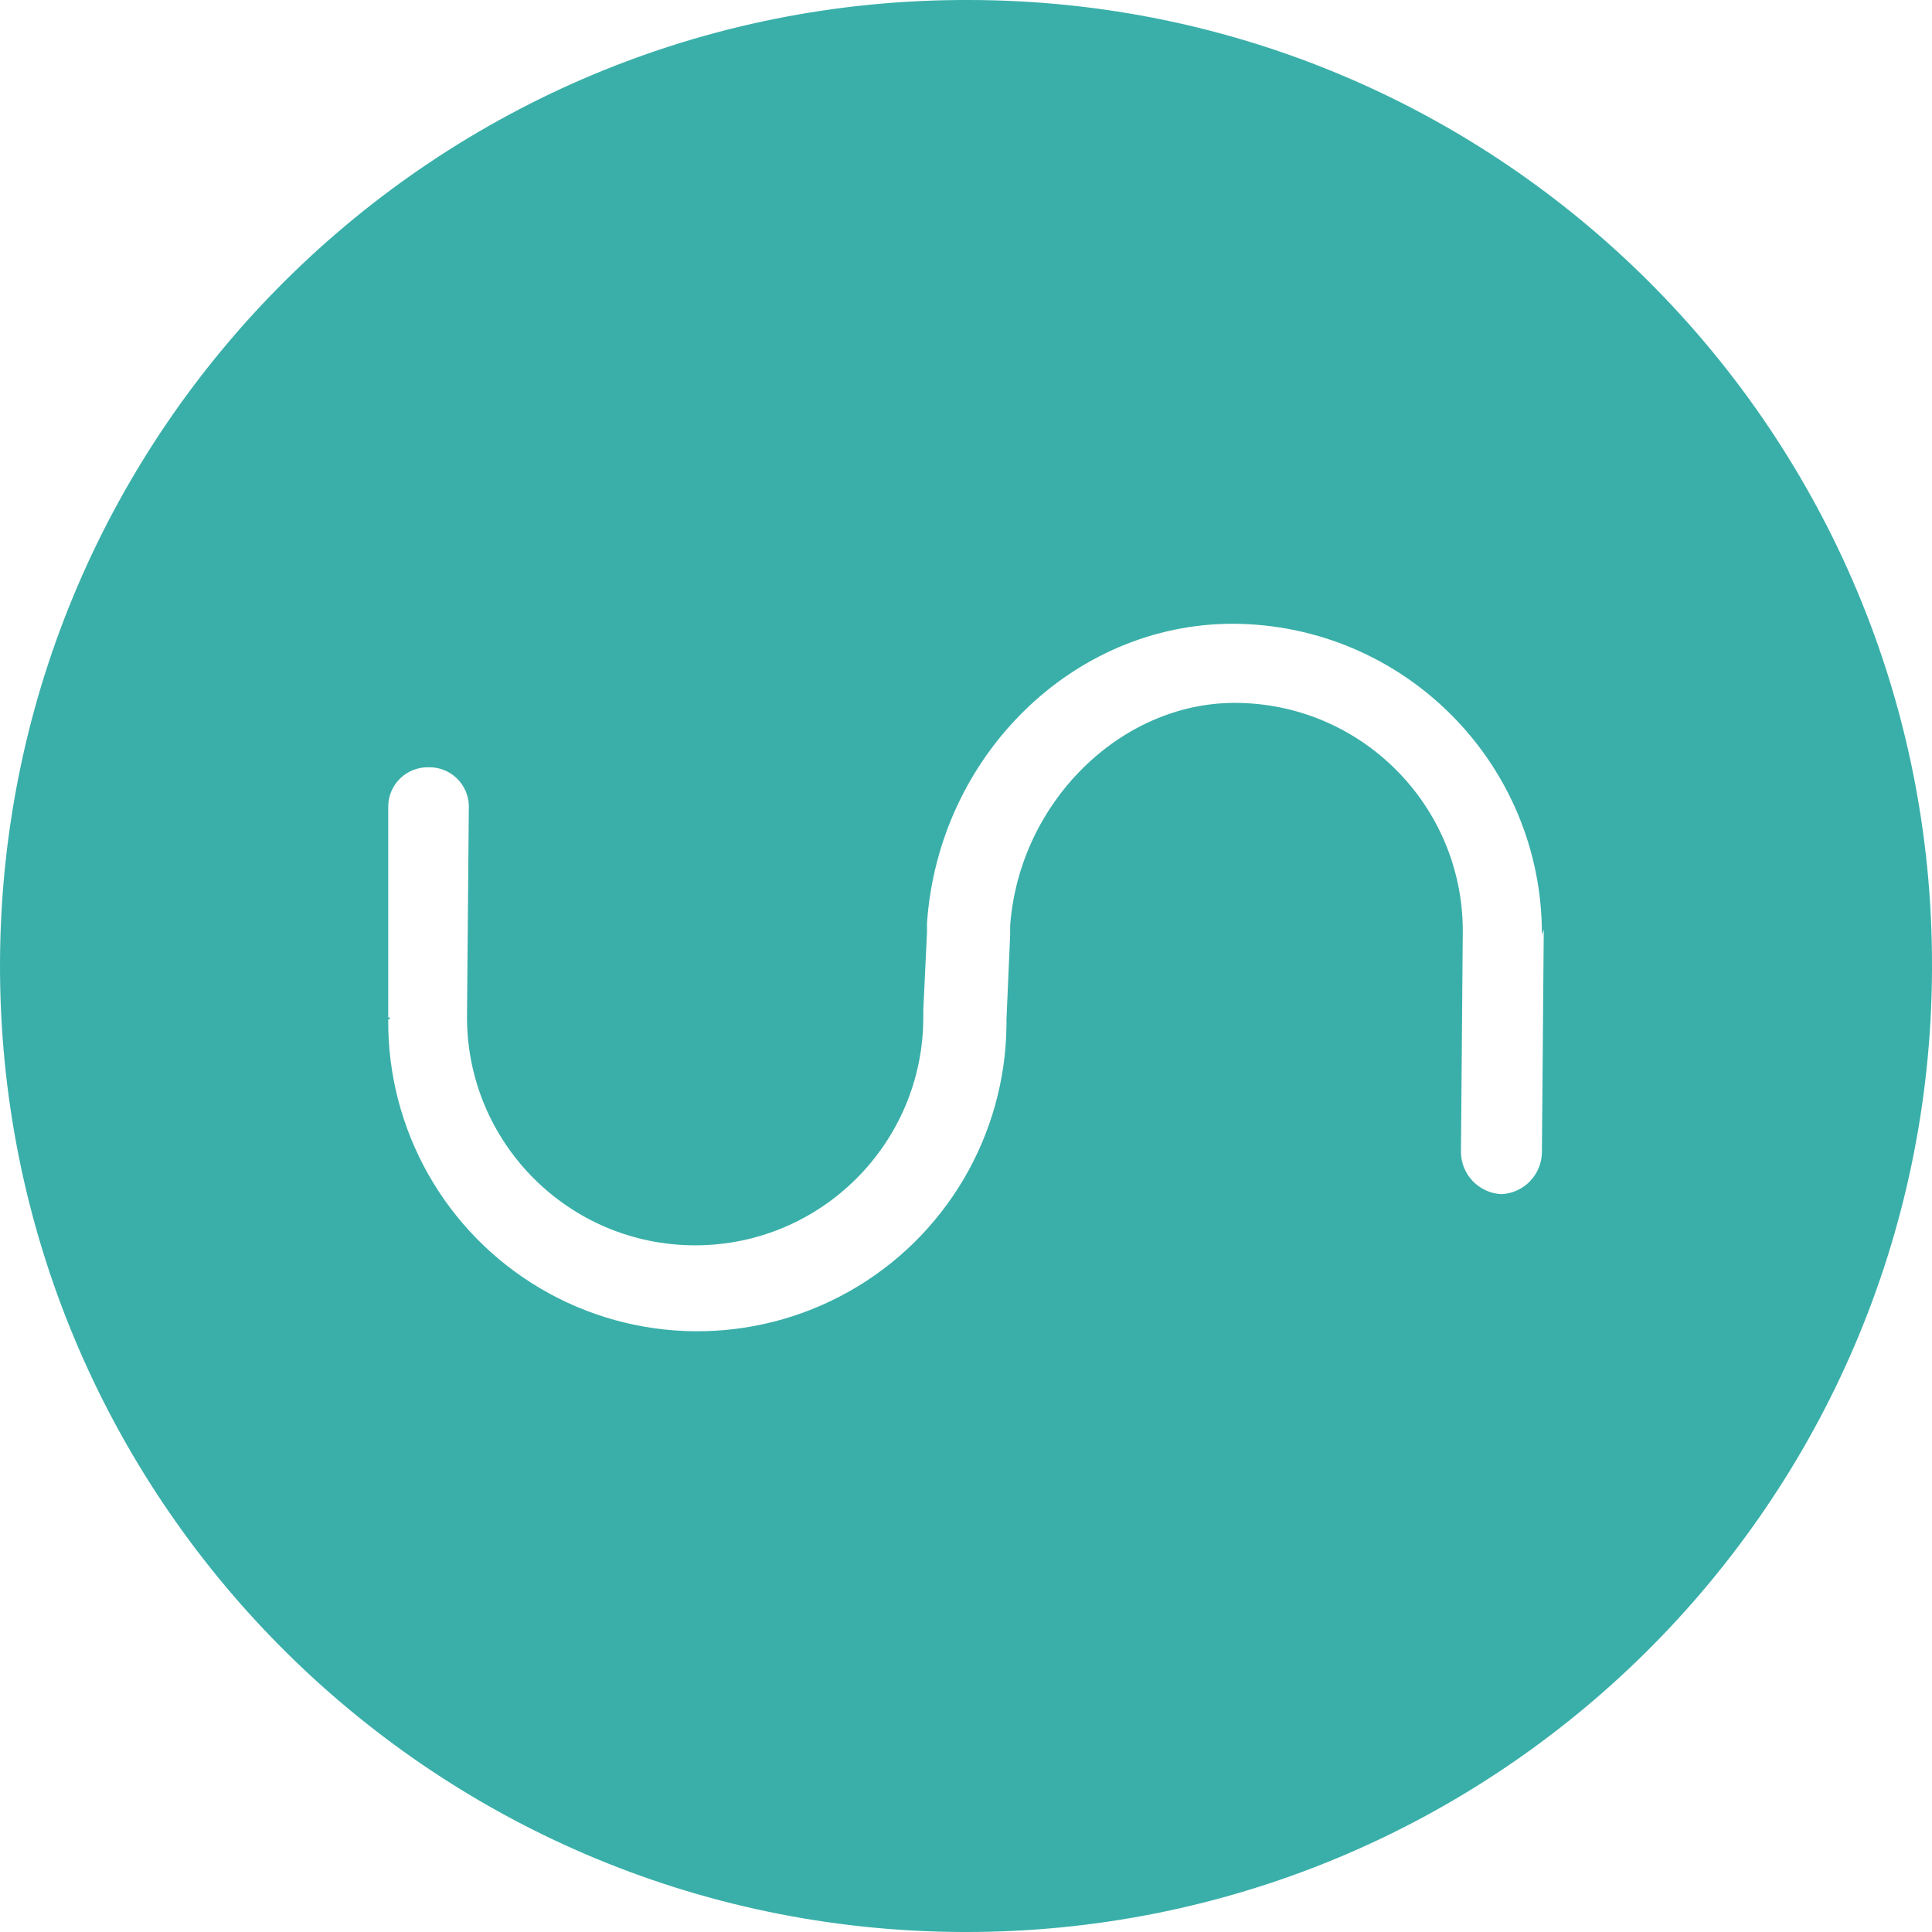
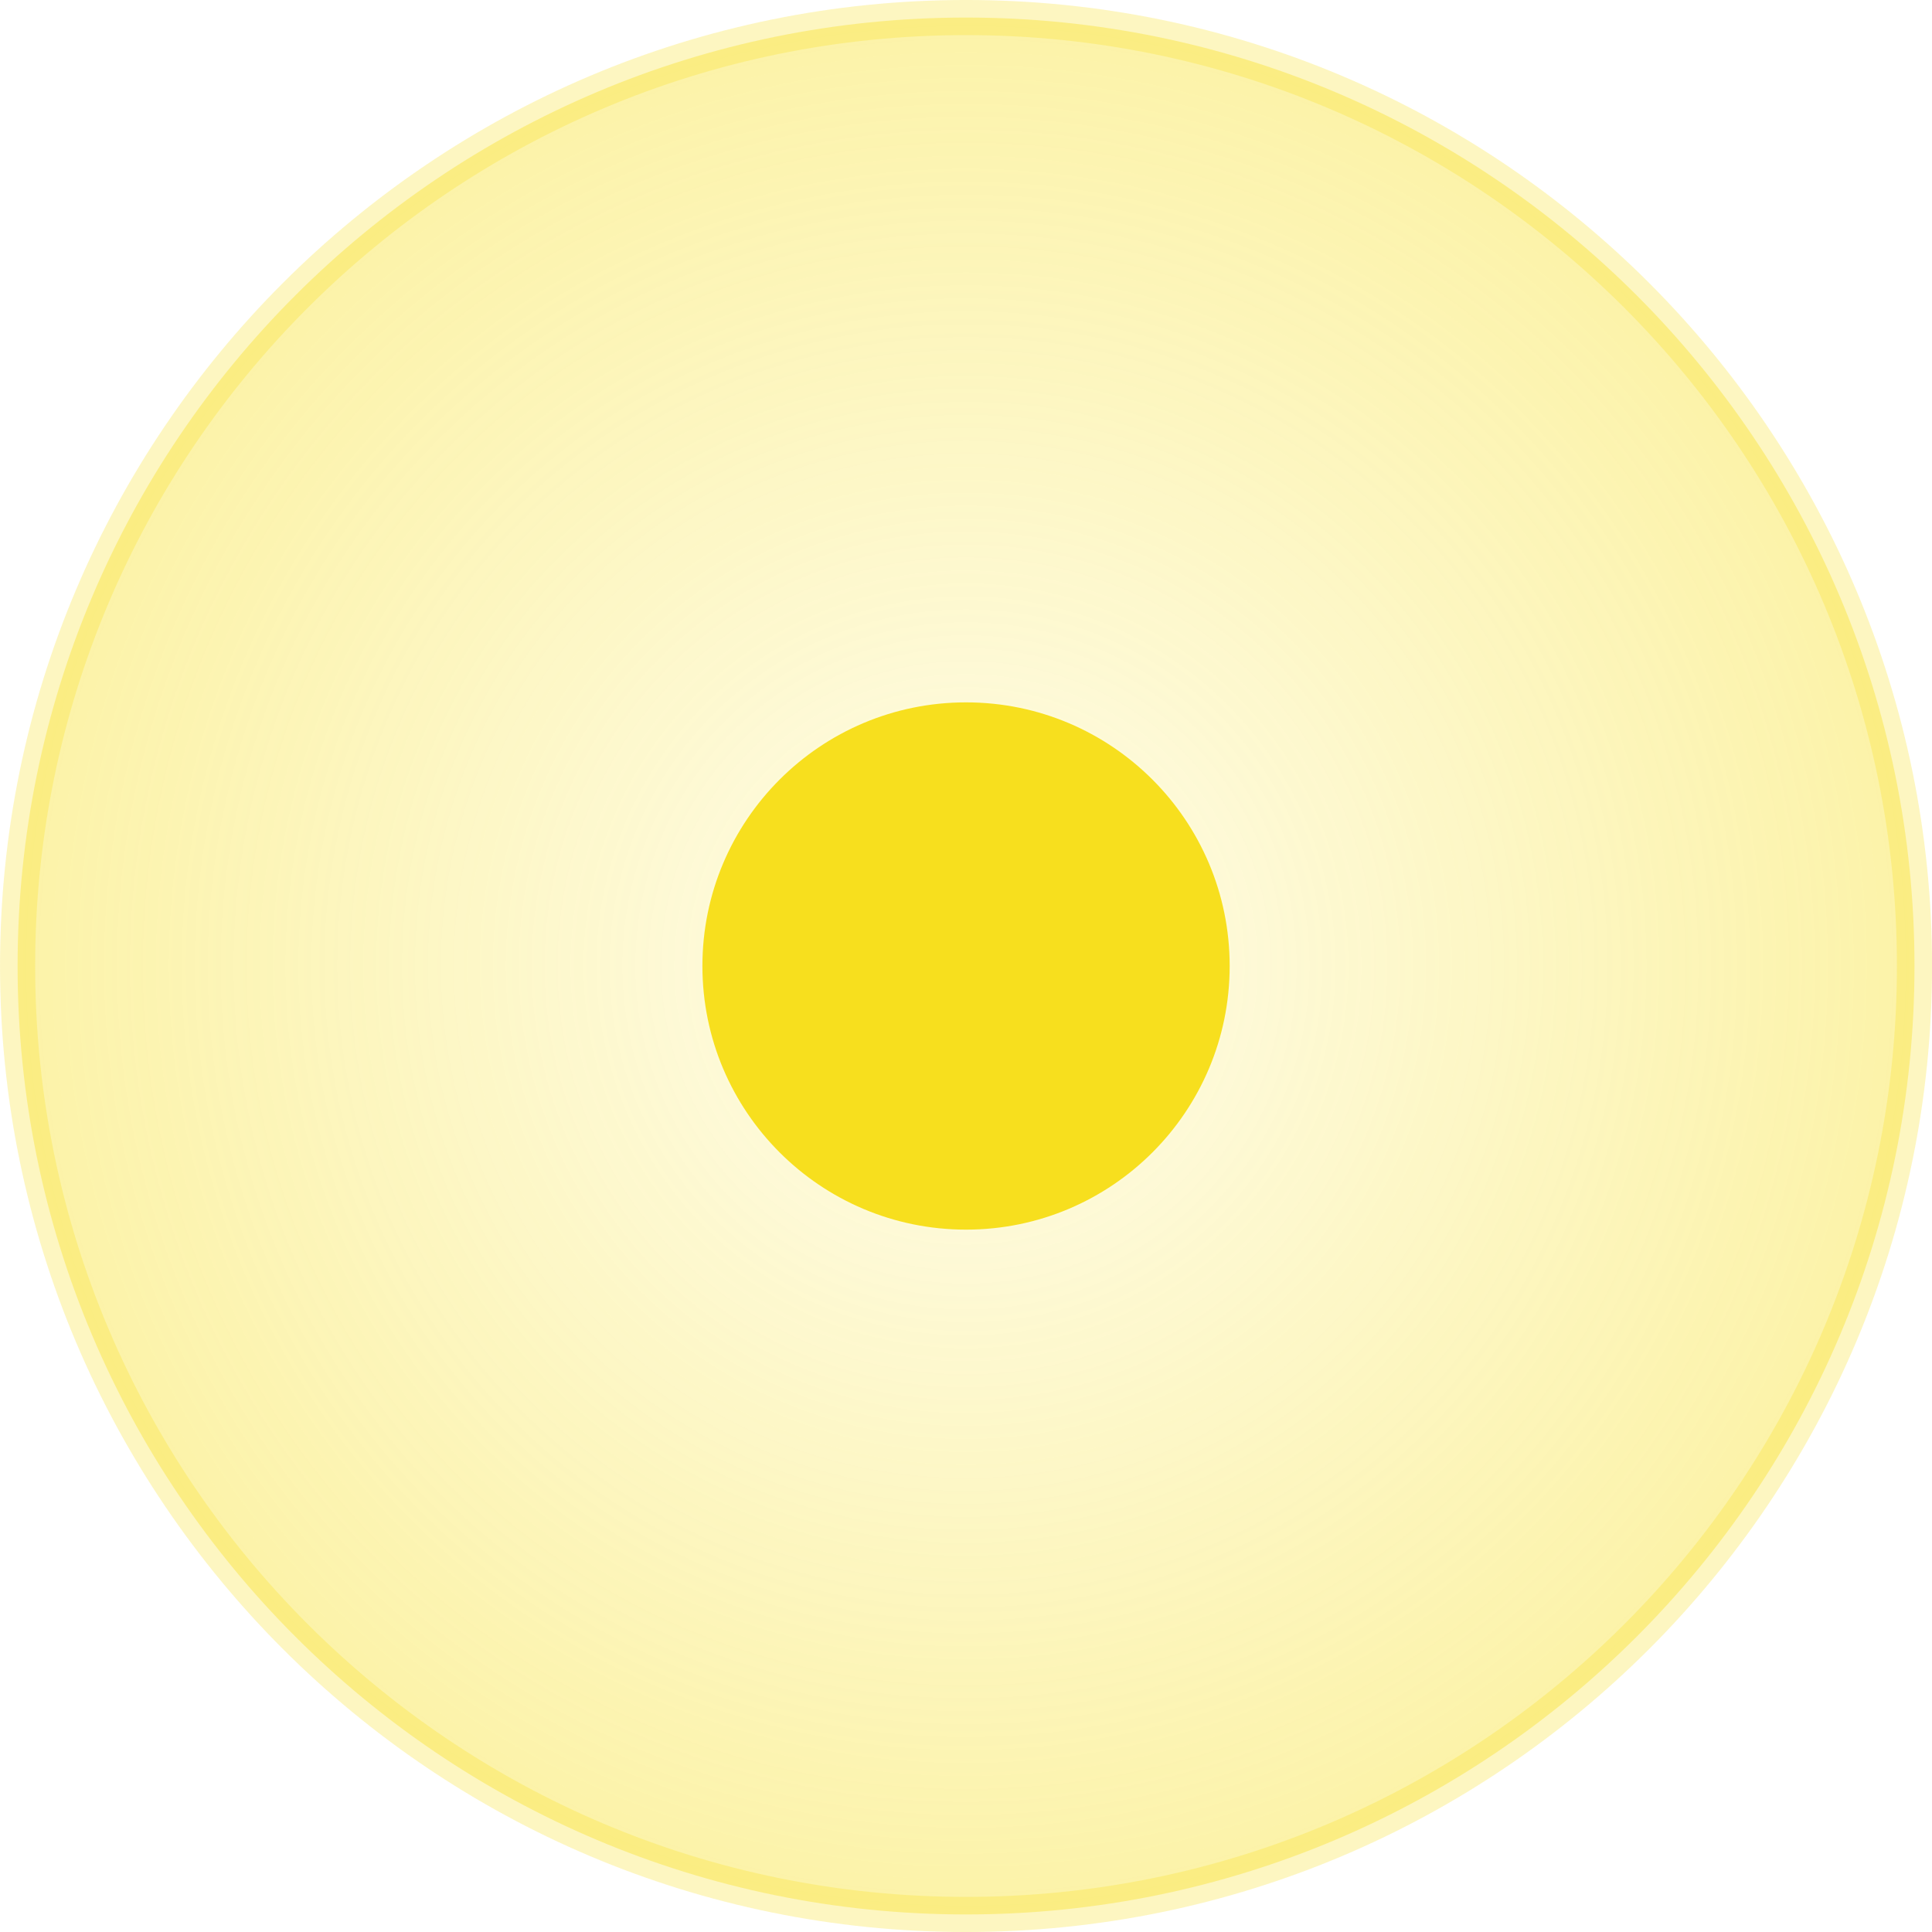
- <svg xmlns="http://www.w3.org/2000/svg" width="256px" height="256px" viewBox="0 0 256 256" version="1.1" preserveAspectRatio="xMidYMid">
-   <g>
-     <path d="M204.556,123.368 L204.312,152.626 C204.302,155.625 201.944,158.09 198.948,158.233 C195.952,158.09 193.594,155.625 193.584,152.626 L193.828,123.368 C193.828,106.672 180.293,93.136 163.596,93.136 C148.48,93.136 135.07,106.302 133.851,122.637 L133.851,123.856 L133.364,135.071 L133.364,135.803 C133.233,150.436 125.305,163.889 112.567,171.092 C99.829,178.296 84.215,178.156 71.607,170.727 C58.999,163.297 51.313,149.705 51.444,135.071 C51.511,135.079 51.577,135.056 51.625,135.009 C51.672,134.961 51.695,134.894 51.688,134.828 L51.444,134.828 L51.444,106.789 C51.469,105.406 52.044,104.089 53.041,103.128 C54.037,102.168 55.375,101.643 56.759,101.669 C58.143,101.63 59.486,102.142 60.492,103.094 C61.498,104.045 62.084,105.357 62.123,106.741 L61.879,134.779 C61.879,151.476 75.414,165.011 92.111,165.011 C108.808,165.011 122.343,151.476 122.343,134.779 L122.343,133.804 L122.831,123.564 L122.831,122.344 C124.343,100.207 142.141,82.652 163.352,82.652 C186.035,82.733 204.366,101.173 204.312,123.856 C204.556,123.125 204.556,123.125 204.556,123.368 L204.556,123.368 Z M128.487,0 C57.796,-0.268 0.271,56.821 0.001,127.513 C-0.267,198.204 56.821,255.729 127.513,256 C198.204,256.268 255.73,199.18 256,128.488 L256,128.001 C256.134,57.462 199.075,0.163 128.536,0 L128.487,0 Z" fill="#3AAFA9" />
+ <svg xmlns="http://www.w3.org/2000/svg" width="145.52mm" height="145.52mm" version="1.1" viewBox="0 0 145.52 145.52">
+   <defs>
+     <radialGradient id="radialGradient34329" cx="1250" cy="4e3" r="270" gradientTransform="matrix(.26458 0 0 .26458 -198.56 -917.62)" gradientUnits="userSpaceOnUse">
+       <stop stop-color="#f7df1e" stop-opacity=".098" offset="0" />
+       <stop stop-color="#f7df1e" stop-opacity=".385" offset="1" />
+     </radialGradient>
+   </defs>
+   <g transform="translate(-59.407 -67.95)">
+     <circle cx="132.17" cy="140.71" r="71.438" fill="url(#radialGradient34329)" stroke="#f7df1e" stroke-opacity=".275" stroke-width="2.646" style="mix-blend-mode:normal;paint-order:markers fill stroke" />
+     <circle cx="132.17" cy="140.71" r="19.857" fill="#f7df1e" stroke-width=".265" />
  </g>
</svg>
